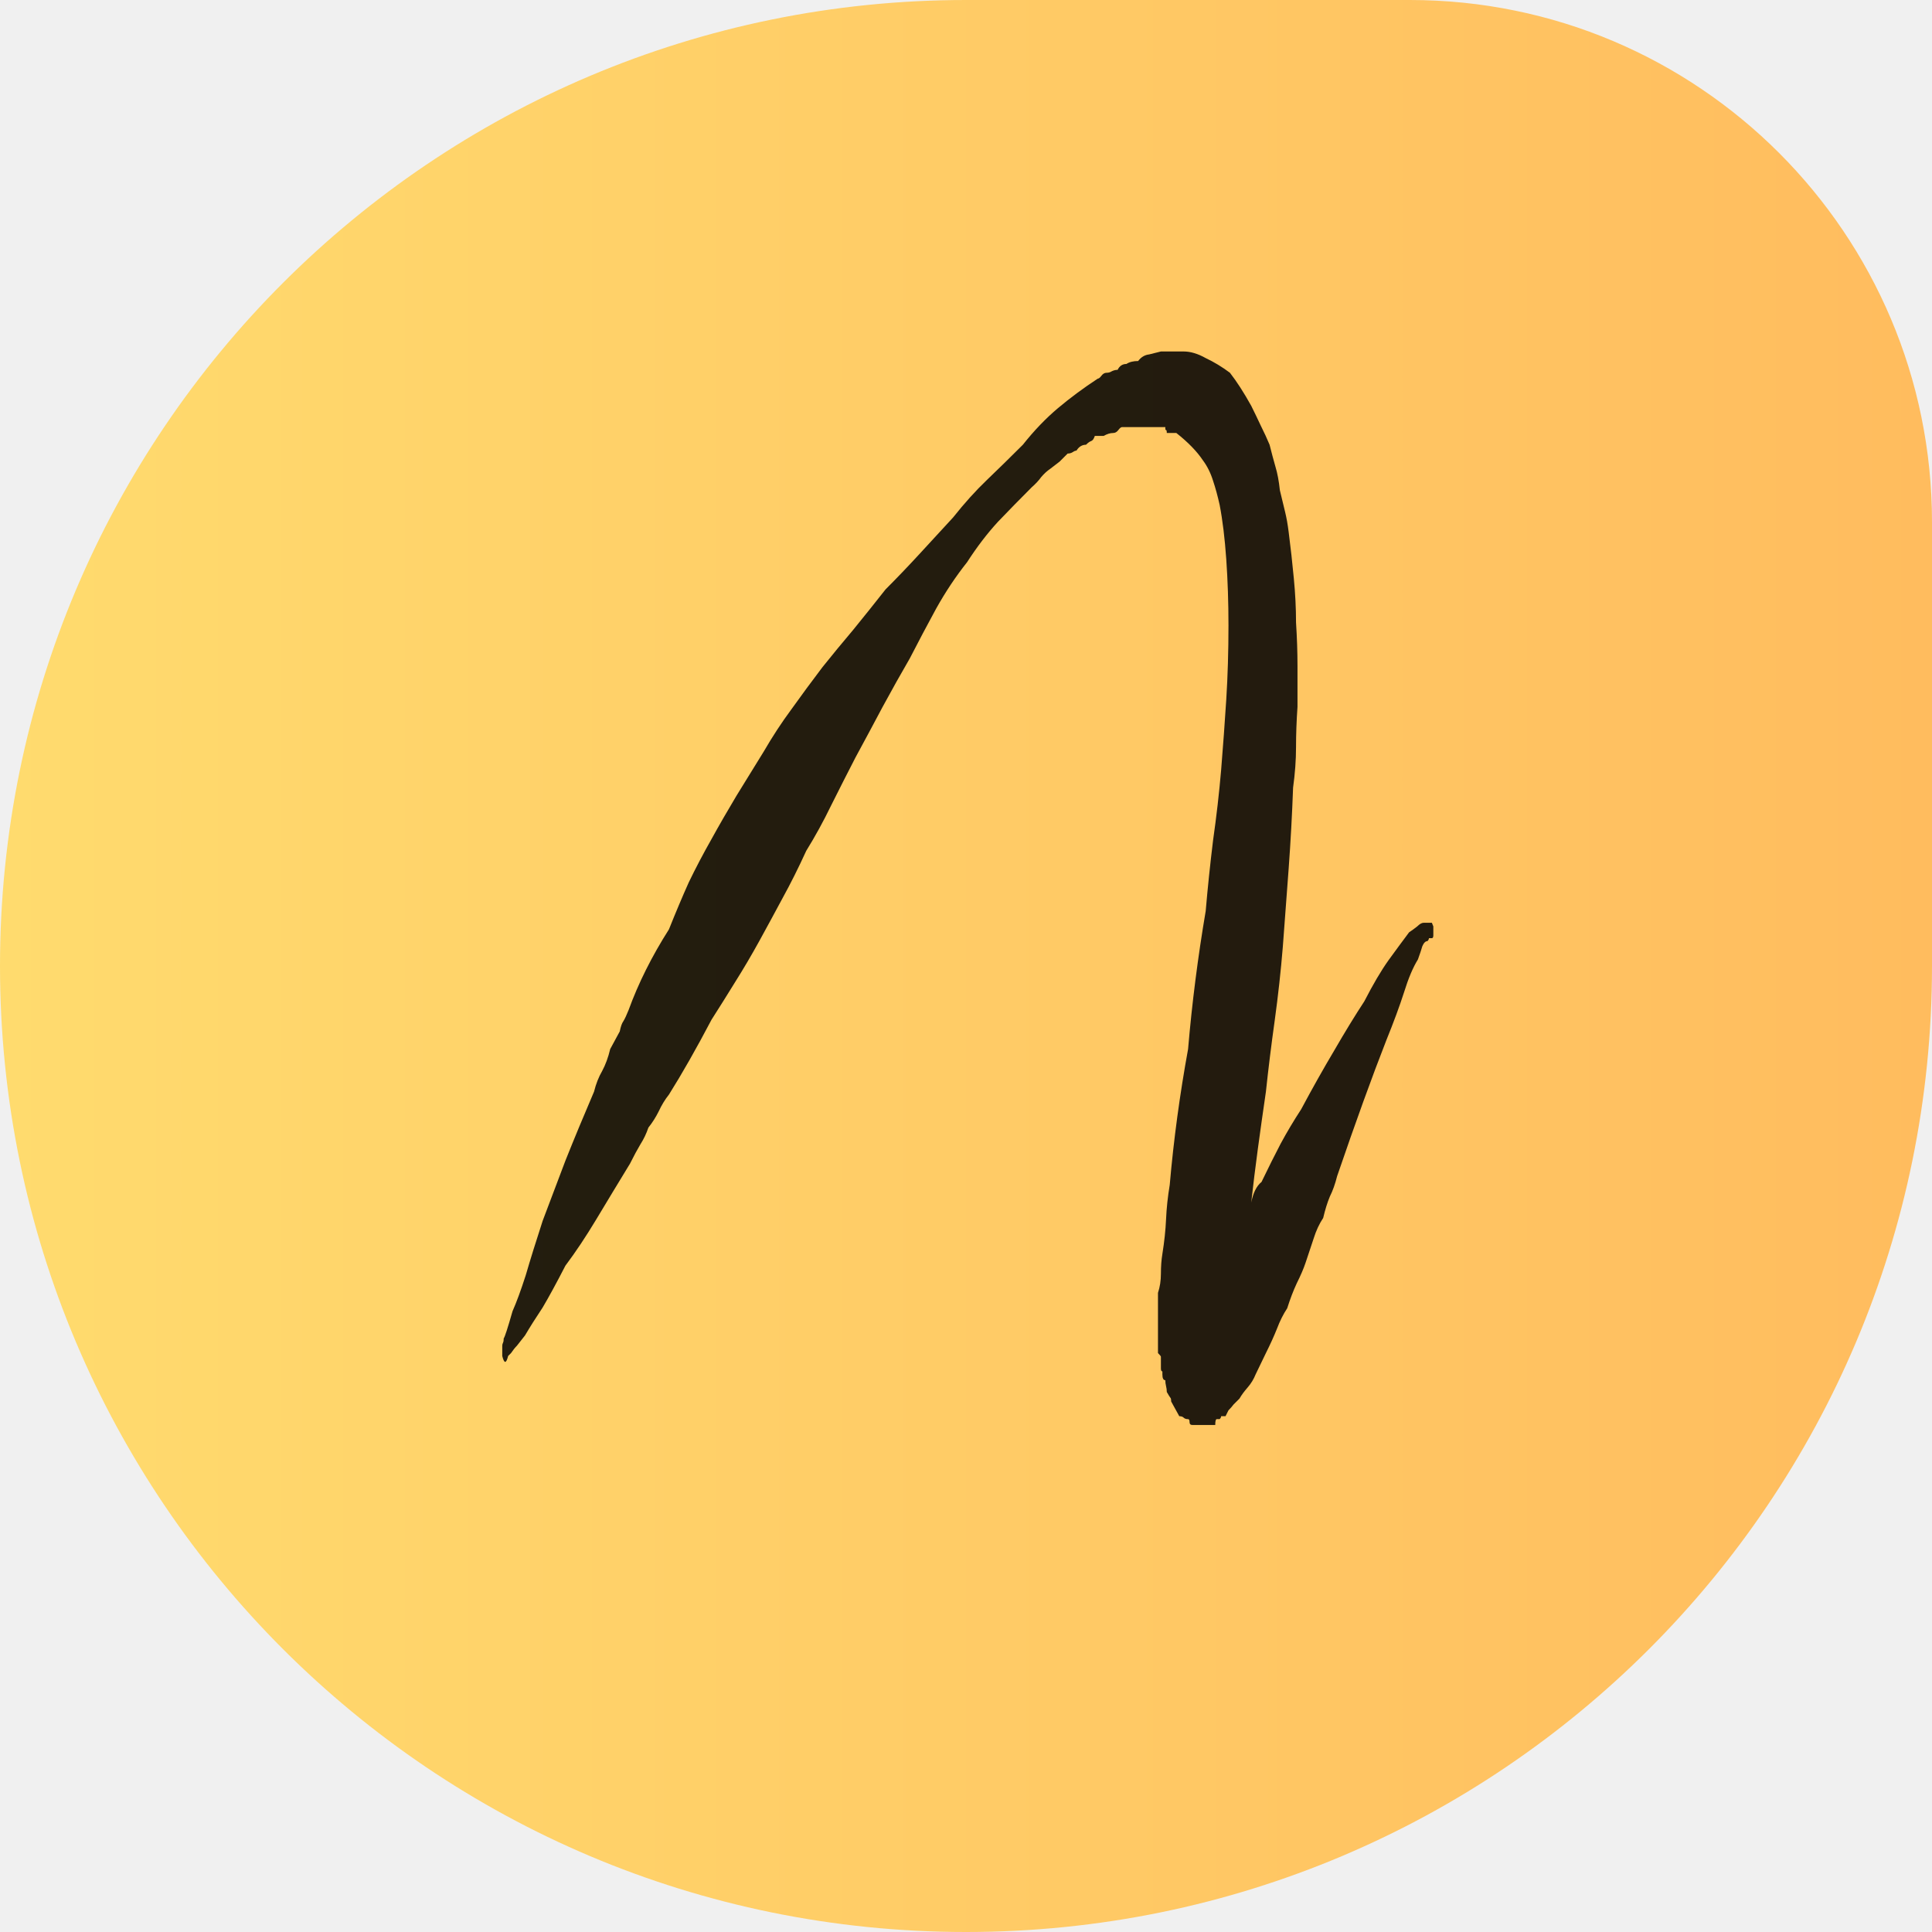
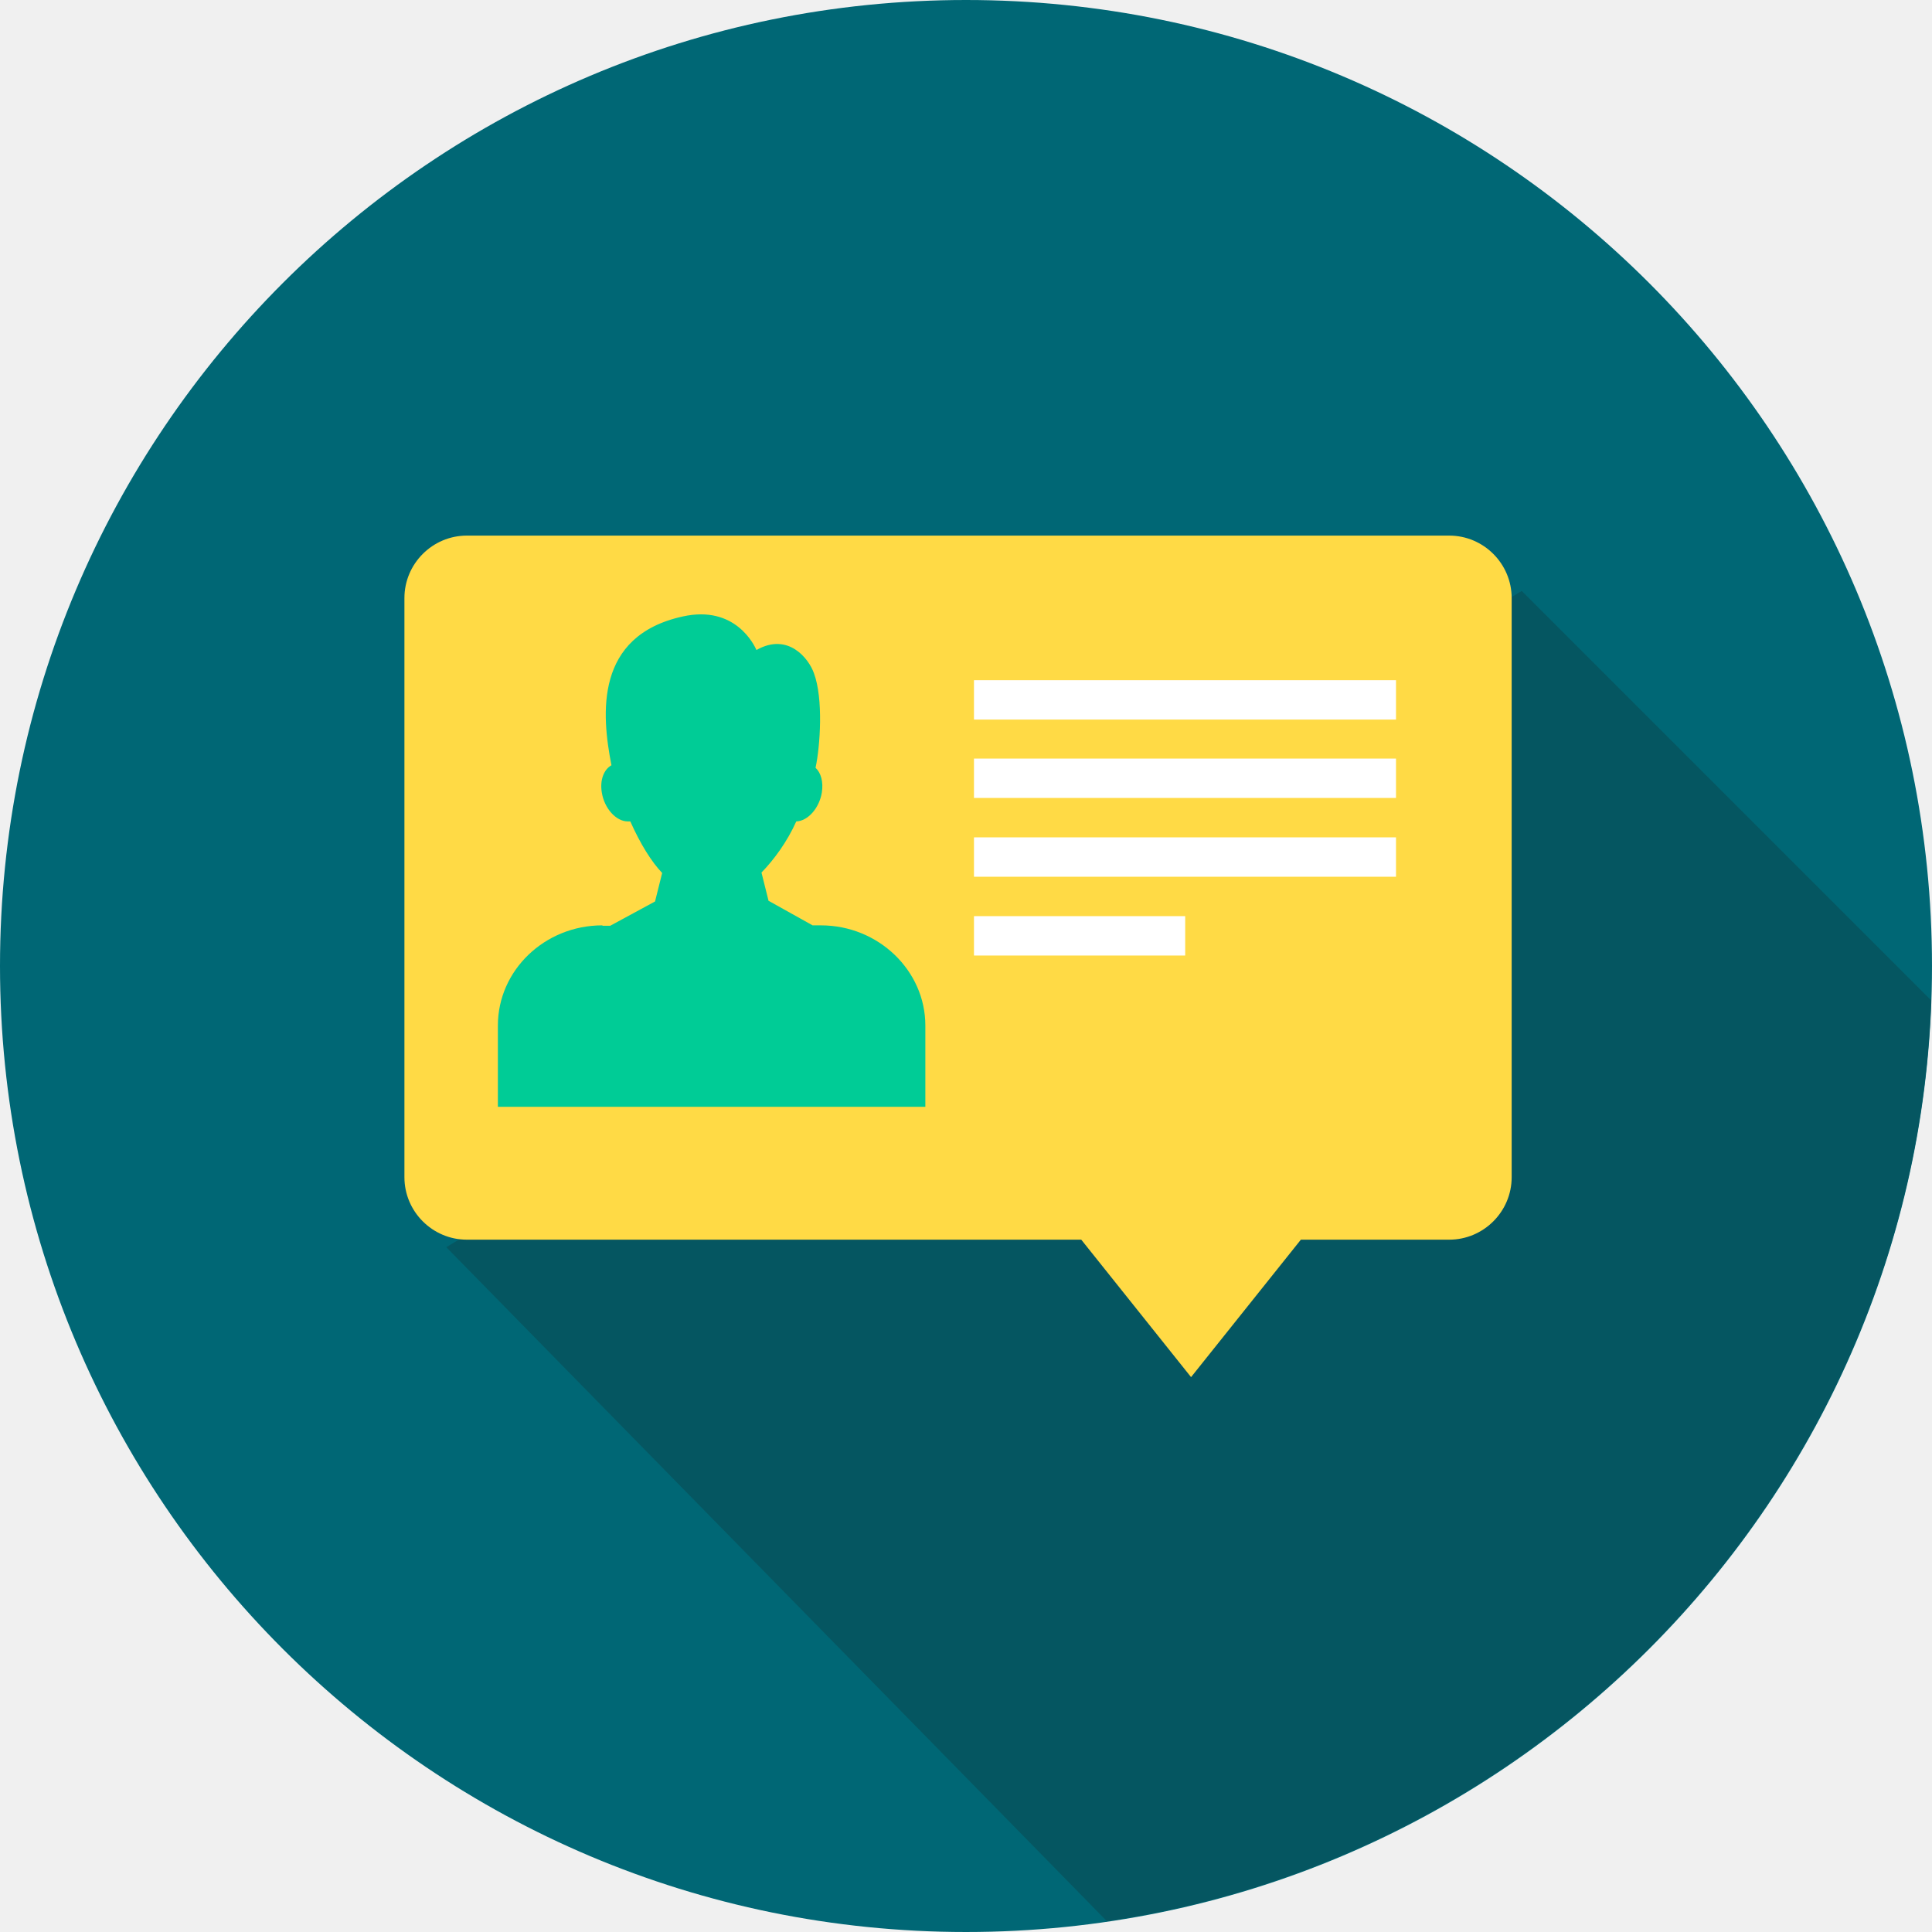
- <svg xmlns="http://www.w3.org/2000/svg" width="185" height="185" viewBox="0 0 185 185" fill="none">
-   <path d="M0 92.5C0 41.414 41.414 0 92.5 0H135C162.614 0 185 22.386 185 50V92.5C185 143.586 143.586 185 92.5 185V185C41.414 185 0 143.586 0 92.5V92.5Z" fill="url(#paint0_linear_13_13)" />
-   <path d="M137.109 88.359C137.109 88.359 137.156 88.477 137.25 88.711V88.992C137.25 89.18 137.25 89.367 137.25 89.555C137.25 89.742 137.203 89.836 137.109 89.836H136.828C136.828 89.93 136.781 90.023 136.688 90.117C136.5 90.117 136.336 90.281 136.195 90.609C136.102 90.938 135.961 91.359 135.773 91.875C135.305 92.625 134.859 93.68 134.438 95.039C134.016 96.352 133.453 97.875 132.75 99.609C131.391 103.078 129.82 107.414 128.039 112.617C127.852 113.367 127.617 114.023 127.336 114.586C127.102 115.148 126.891 115.828 126.703 116.625C126.328 117.188 126.023 117.844 125.789 118.594C125.555 119.297 125.297 120.07 125.016 120.914C124.828 121.477 124.547 122.133 124.172 122.883C123.844 123.586 123.539 124.383 123.258 125.273C122.883 125.836 122.555 126.492 122.273 127.242C121.992 127.945 121.641 128.719 121.219 129.562L120.234 131.602C120.047 132.07 119.789 132.492 119.461 132.867C119.133 133.242 118.875 133.594 118.688 133.922C118.5 134.109 118.312 134.297 118.125 134.484C117.984 134.672 117.82 134.859 117.633 135.047L117.352 135.609H116.93C116.93 135.703 116.883 135.797 116.789 135.891H116.508C116.414 135.891 116.367 136.078 116.367 136.453H116.086H115.945H115.664H115.453H115.172H114.75H114.609H114.188C114 136.453 113.906 136.359 113.906 136.172C113.906 135.984 113.859 135.891 113.766 135.891C113.578 135.891 113.438 135.844 113.344 135.75C113.25 135.656 113.109 135.609 112.922 135.609L112.148 134.203C112.148 134.016 112.125 133.898 112.078 133.852C112.031 133.805 111.914 133.617 111.727 133.289C111.727 133.102 111.703 132.914 111.656 132.727C111.609 132.539 111.586 132.352 111.586 132.164C111.398 132.164 111.305 131.977 111.305 131.602V131.32C111.211 131.32 111.164 131.227 111.164 131.039V130.758C111.164 130.289 111.164 130.008 111.164 129.914C111.164 129.867 111.07 129.75 110.883 129.562V129V128.719V125.555V123.797C111.07 123.234 111.164 122.625 111.164 121.969C111.164 121.266 111.211 120.633 111.305 120.07C111.492 118.898 111.609 117.797 111.656 116.766C111.703 115.688 111.82 114.586 112.008 113.461C112.383 109.148 112.969 104.812 113.766 100.453C113.953 98.25 114.188 96.047 114.469 93.844C114.75 91.641 115.078 89.438 115.453 87.234C115.641 85.031 115.875 82.781 116.156 80.484C116.484 78.188 116.742 75.938 116.93 73.734C117.117 71.438 117.281 69.188 117.422 66.984C117.562 64.734 117.633 62.367 117.633 59.883C117.633 57.68 117.562 55.57 117.422 53.555C117.281 51.539 117.07 49.805 116.789 48.352C116.602 47.508 116.391 46.734 116.156 46.031C115.922 45.281 115.594 44.625 115.172 44.062C114.609 43.219 113.766 42.352 112.641 41.461H111.727C111.727 41.273 111.703 41.18 111.656 41.18C111.609 41.18 111.586 41.133 111.586 41.039V40.898H111.164H110.32H109.406H108.562H107.438C107.344 40.898 107.227 40.992 107.086 41.18C106.945 41.367 106.781 41.461 106.594 41.461C106.312 41.461 106.008 41.555 105.68 41.742H104.836C104.742 42.023 104.625 42.188 104.484 42.234C104.344 42.281 104.18 42.398 103.992 42.586C103.617 42.586 103.312 42.773 103.078 43.148C102.984 43.148 102.867 43.195 102.727 43.289C102.586 43.383 102.422 43.43 102.234 43.43C101.953 43.711 101.695 43.969 101.461 44.203C101.227 44.391 100.922 44.625 100.547 44.906C100.266 45.094 99.984 45.352 99.703 45.68C99.469 46.008 99.164 46.336 98.789 46.664C97.711 47.742 96.633 48.844 95.555 49.969C94.523 51.094 93.539 52.383 92.602 53.836C91.523 55.195 90.539 56.672 89.648 58.266C88.805 59.812 87.961 61.406 87.117 63.047C86.273 64.5 85.406 66.047 84.516 67.688C83.672 69.281 82.805 70.898 81.914 72.539C81.164 73.992 80.391 75.516 79.594 77.109C78.844 78.656 78.047 80.109 77.203 81.469C76.453 83.109 75.703 84.609 74.953 85.969C74.25 87.281 73.5 88.664 72.703 90.117C71.953 91.477 71.18 92.789 70.383 94.055C69.633 95.273 68.883 96.469 68.133 97.641C66.68 100.406 65.32 102.797 64.055 104.812C63.68 105.281 63.352 105.82 63.07 106.43C62.789 106.992 62.461 107.508 62.086 107.977C61.898 108.539 61.641 109.078 61.312 109.594C61.031 110.062 60.703 110.672 60.328 111.422C59.156 113.344 58.078 115.125 57.094 116.766C56.109 118.406 55.125 119.883 54.141 121.195C53.297 122.836 52.57 124.172 51.961 125.203C51.305 126.188 50.742 127.078 50.273 127.875C49.898 128.344 49.641 128.672 49.5 128.859C49.312 129.047 49.125 129.281 48.938 129.562L48.656 129.844C48.469 130.594 48.281 130.594 48.094 129.844V129V128.859C48.094 128.766 48.117 128.672 48.164 128.578C48.211 128.484 48.234 128.344 48.234 128.156C48.328 128.062 48.609 127.195 49.078 125.555C49.453 124.711 49.875 123.562 50.344 122.109C50.766 120.656 51.305 118.922 51.961 116.906C52.617 115.172 53.344 113.25 54.141 111.141C54.984 109.031 55.898 106.828 56.883 104.531C57.07 103.781 57.328 103.125 57.656 102.562C57.984 101.953 58.242 101.25 58.43 100.453L59.344 98.766C59.438 98.297 59.555 97.969 59.695 97.781C59.836 97.547 60 97.195 60.188 96.727C61.125 94.148 62.414 91.57 64.055 88.992C64.711 87.352 65.344 85.852 65.953 84.492C66.609 83.133 67.336 81.75 68.133 80.344C68.883 78.984 69.68 77.602 70.523 76.195C71.414 74.742 72.281 73.336 73.125 71.977C73.969 70.523 74.859 69.164 75.797 67.898C76.734 66.586 77.719 65.25 78.75 63.891C79.688 62.719 80.672 61.523 81.703 60.305C82.734 59.039 83.766 57.75 84.797 56.438C85.875 55.359 86.953 54.234 88.031 53.062C89.156 51.844 90.234 50.672 91.266 49.547C92.344 48.188 93.422 46.992 94.5 45.961C95.625 44.883 96.773 43.758 97.945 42.586C99.023 41.227 100.148 40.055 101.32 39.07C102.492 38.086 103.758 37.148 105.117 36.258C105.211 36.258 105.328 36.164 105.469 35.977C105.609 35.789 105.773 35.695 105.961 35.695C106.148 35.695 106.312 35.648 106.453 35.555C106.641 35.461 106.828 35.414 107.016 35.414C107.203 35.039 107.484 34.852 107.859 34.852C108.141 34.664 108.516 34.57 108.984 34.57C109.266 34.195 109.617 33.984 110.039 33.938L111.164 33.656H111.305H111.586H112.008H113.344C114 33.656 114.703 33.867 115.453 34.289C116.25 34.664 117.023 35.133 117.773 35.695C118.43 36.539 119.109 37.594 119.812 38.859C120.094 39.422 120.398 40.055 120.727 40.758C121.055 41.414 121.336 42.023 121.57 42.586C121.758 43.336 121.945 44.039 122.133 44.695C122.32 45.305 122.461 46.055 122.555 46.945C122.742 47.695 122.906 48.375 123.047 48.984C123.188 49.547 123.305 50.203 123.398 50.953C123.586 52.406 123.75 53.883 123.891 55.383C124.031 56.836 124.102 58.242 124.102 59.602C124.195 61.055 124.242 62.438 124.242 63.75C124.242 65.016 124.242 66.328 124.242 67.688C124.148 69.047 124.102 70.336 124.102 71.555C124.102 72.773 124.008 74.062 123.82 75.422C123.727 78 123.586 80.578 123.398 83.156C123.211 85.688 123.023 88.195 122.836 90.68C122.648 92.977 122.391 95.32 122.062 97.711C121.734 100.055 121.453 102.328 121.219 104.531C120.938 106.453 120.68 108.281 120.445 110.016C120.211 111.75 120 113.461 119.812 115.148C120 114.211 120.328 113.555 120.797 113.18C121.453 111.82 122.062 110.602 122.625 109.523C123.234 108.398 123.891 107.297 124.594 106.219C125.672 104.203 126.727 102.328 127.758 100.594C128.789 98.812 129.75 97.242 130.641 95.883C131.484 94.242 132.258 92.93 132.961 91.945C133.711 90.914 134.367 90.023 134.93 89.273C135.211 89.086 135.469 88.898 135.703 88.711C135.938 88.477 136.148 88.359 136.336 88.359H136.688H136.828H137.109ZM115.031 122.672H114.75H115.031ZM114.75 122.672H114.609H114.75Z" fill="black" fill-opacity="0.86" />
-   <defs>
-     <linearGradient id="paint0_linear_13_13" x1="0" y1="92" x2="185" y2="92" gradientUnits="userSpaceOnUse">
-       <stop stop-color="#FFDB6E" />
-       <stop offset="1" stop-color="#FFBC5E" />
-     </linearGradient>
-   </defs>
+ <svg xmlns="http://www.w3.org/2000/svg" height="200px" width="200px" version="1.1" id="Layer_1" viewBox="0 0 511.995 511.995" xml:space="preserve" fill="#000000">
+   <g id="SVGRepo_bgCarrier" stroke-width="0" />
+   <g id="SVGRepo_tracerCarrier" stroke-linecap="round" stroke-linejoin="round" />
+   <g id="SVGRepo_iconCarrier">
+     <circle style="fill:#006775;" cx="255.997" cy="255.997" r="255.997" />
+     <path style="fill:#055661;" d="M293.428,509.223l-175.147-178.7l284.987-173.924l108.509,108.509 c-4.443,124.502-97.735,226.346-218.349,244.005L293.428,509.223L293.428,509.223z" />
+     <path style="fill:#FFDA45;" d="M123.724,141.938h260.331c9.108,0,16.548,7.442,16.548,16.548v153.488 c0,9.108-7.442,16.548-16.548,16.548h-39.316l-29.099,36.428l-29.099-36.428H123.724c-9.108,0-16.548-7.442-16.548-16.548V158.487 C107.176,149.38,114.617,141.938,123.724,141.938z" />
+     <path style="fill:#00CC96;" d="M159.708,245.338h1.999l11.883-6.442l1.888-7.553c-2.777-2.888-5.776-7.664-8.441-13.66 c-0.222,0-0.444,0-0.666,0c-3.11,0-6.22-3.443-6.886-7.664c-0.555-3.332,0.555-6.109,2.555-7.219 c-2.666-13.549-4.443-34.318,18.881-39.427c13.994-3.11,18.992,7.664,19.547,8.885c8.441-4.776,13.883,2.332,15.215,6.109 c2.555,6.775,1.666,19.436,0.444,25.1c1.444,1.333,2.11,3.776,1.666,6.553c-0.666,4.11-3.665,7.553-6.775,7.664 c-2.444,5.442-5.887,10.107-9.219,13.549l1.888,7.553h0.111l11.55,6.442h2.221c15.215,0,27.655,11.994,27.655,26.544v21.546H131.943 v-21.546c0-14.66,12.439-26.544,27.655-26.544L159.708,245.338z" />
+     <path style="fill:#FFFFFF;" d="M258.11,180.255h111.841v10.439H258.11V180.255z M258.11,242.783h55.975v10.439H258.11V242.783z M258.11,221.904h111.841v10.439H258.11V221.904z M258.11,201.024h111.841v10.439H258.11V201.024z" />
+   </g>
</svg>
